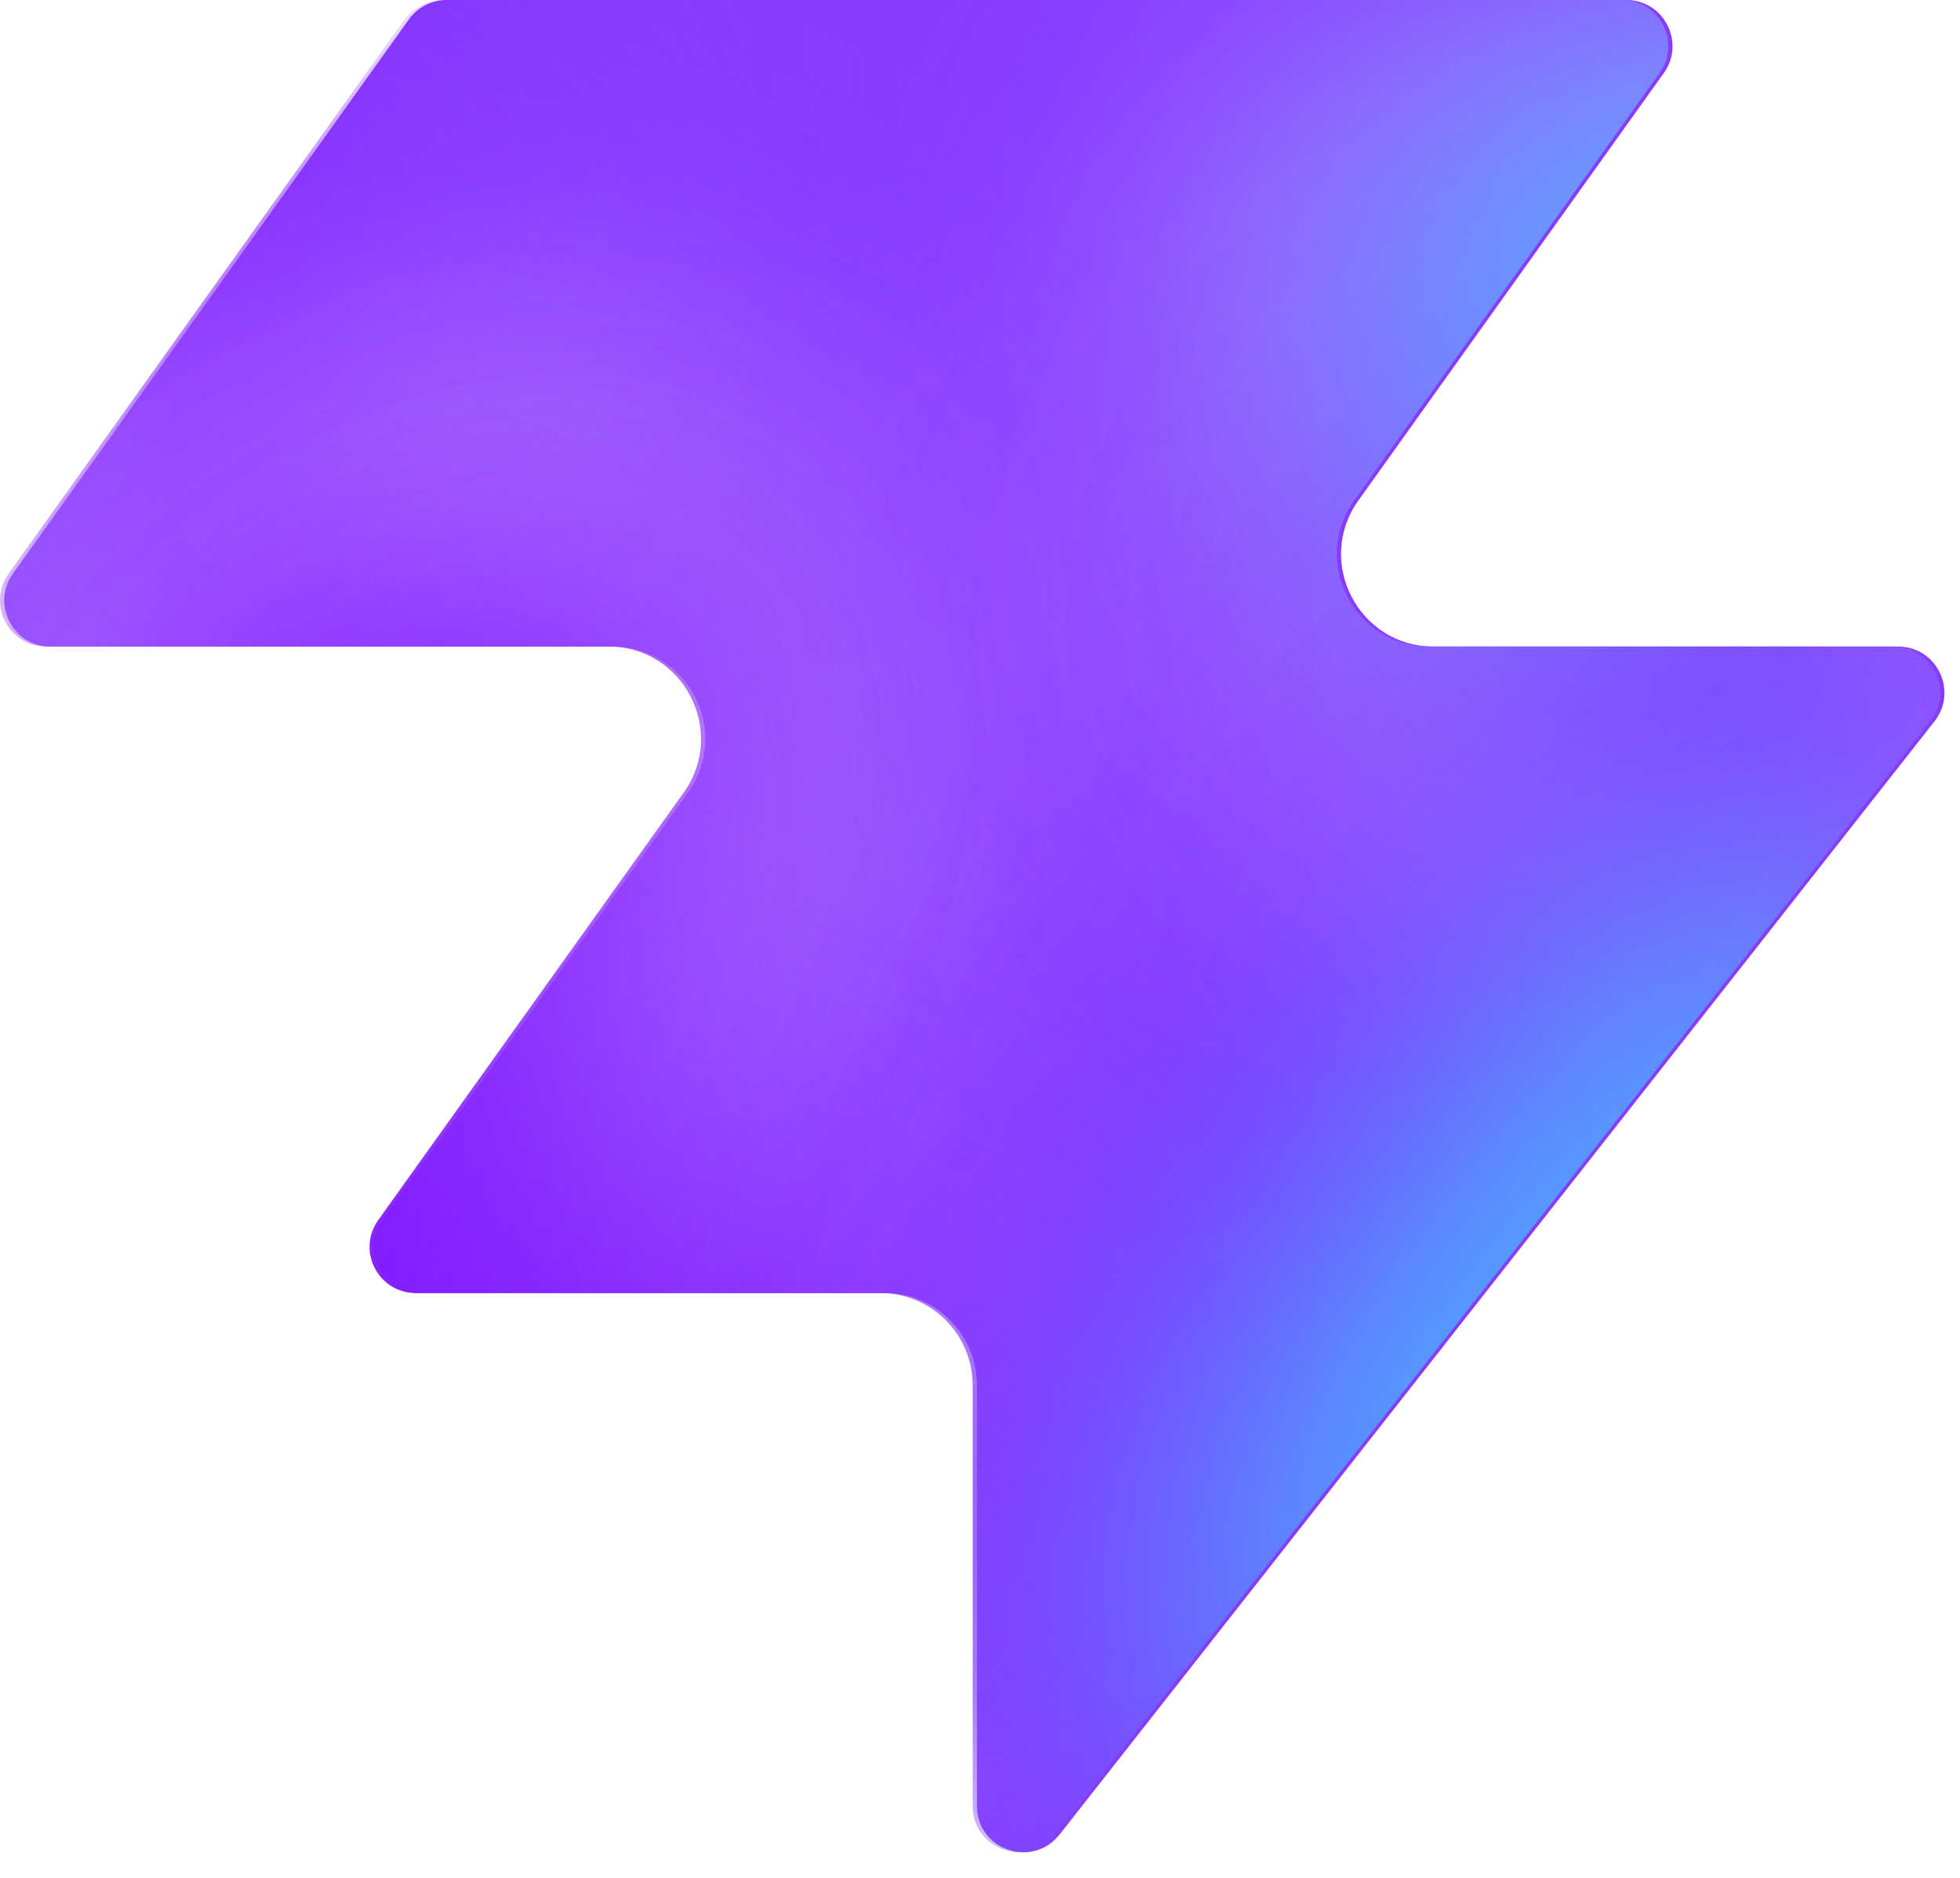
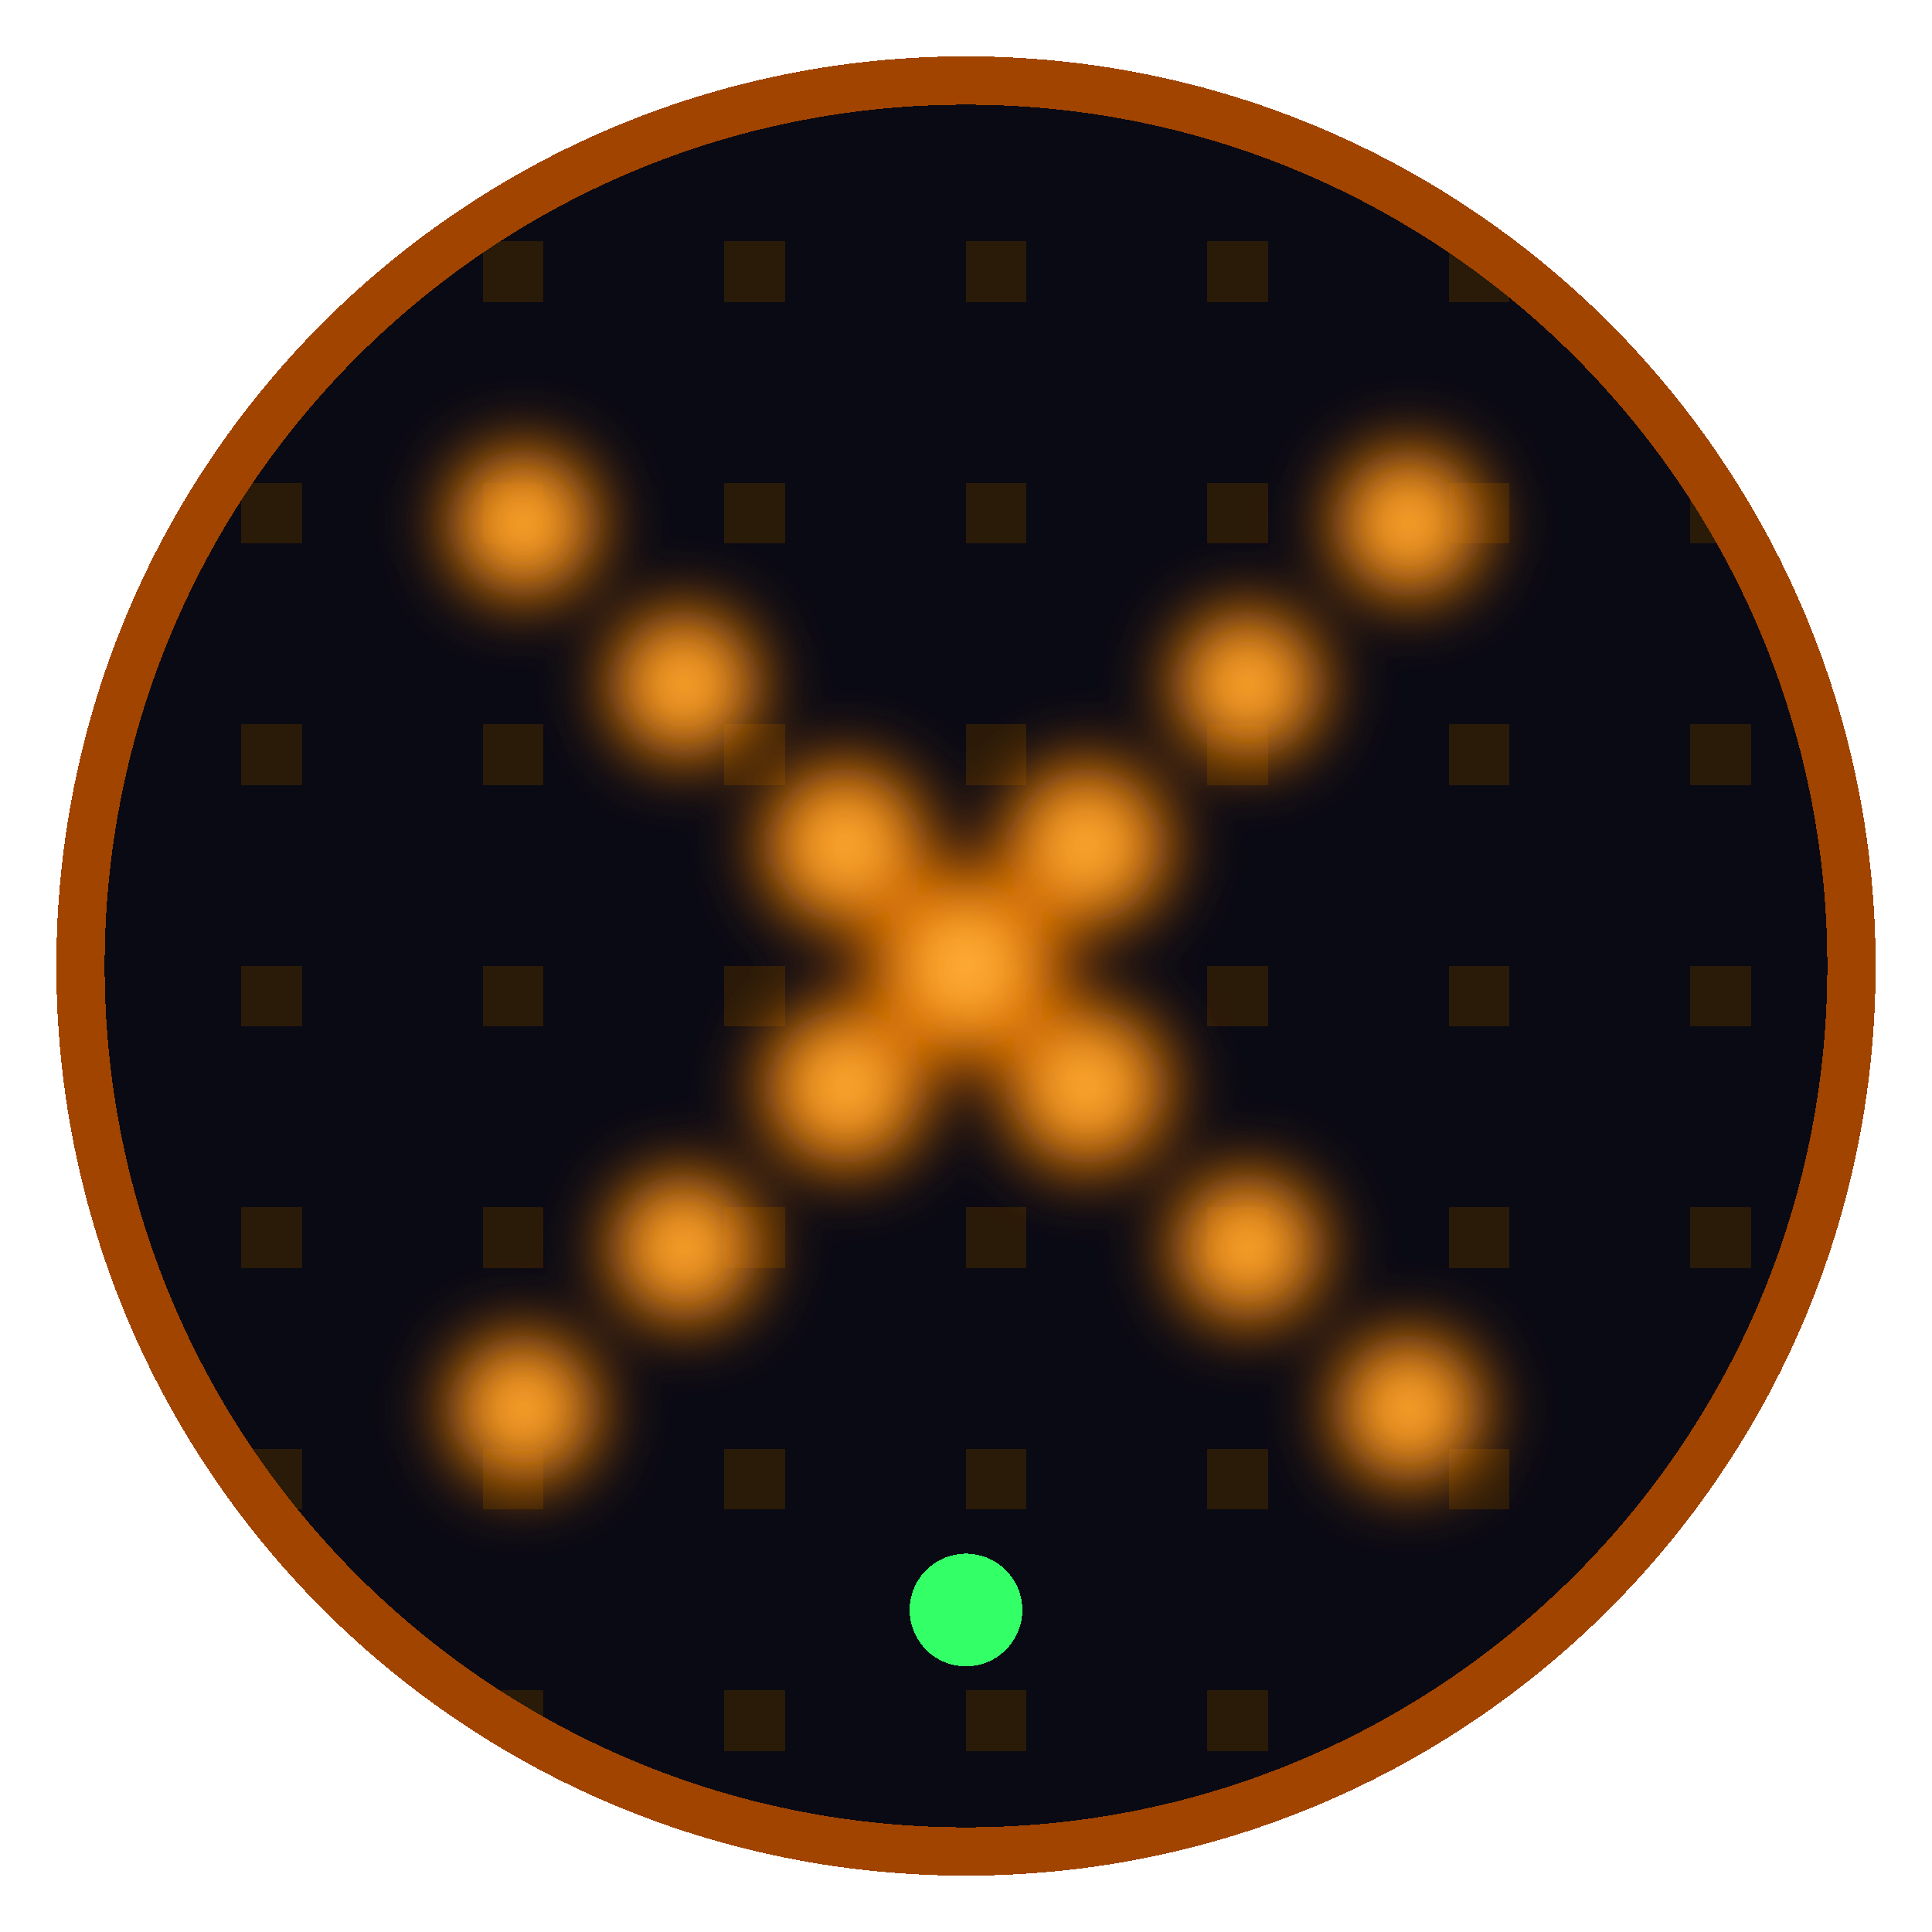
- <svg xmlns="http://www.w3.org/2000/svg" width="48" height="46" fill="none" viewBox="0 0 48 46">
-   <path fill="#863bff" d="M25.946 44.938c-.664.845-2.021.375-2.021-.698V33.937a2.26 2.26 0 0 0-2.262-2.262H10.287c-.92 0-1.456-1.04-.92-1.788l7.48-10.471c1.07-1.497 0-3.578-1.842-3.578H1.237c-.92 0-1.456-1.04-.92-1.788L10.013.474c.214-.297.556-.474.92-.474h28.894c.92 0 1.456 1.04.92 1.788l-7.48 10.471c-1.07 1.498 0 3.579 1.842 3.579h11.377c.943 0 1.473 1.088.89 1.83L25.947 44.94z" style="fill:#863bff;fill:color(display-p3 .525 .23 1);fill-opacity:1" />
-   <mask id="a" width="48" height="46" x="0" y="0" maskUnits="userSpaceOnUse" style="mask-type:alpha">
-     <path fill="#000" d="M25.842 44.938c-.664.844-2.021.375-2.021-.698V33.937a2.26 2.26 0 0 0-2.262-2.262H10.183c-.92 0-1.456-1.04-.92-1.788l7.48-10.471c1.07-1.498 0-3.579-1.842-3.579H1.133c-.92 0-1.456-1.04-.92-1.787L9.91.473c.214-.297.556-.474.92-.474h28.894c.92 0 1.456 1.04.92 1.788l-7.48 10.471c-1.07 1.498 0 3.578 1.842 3.578h11.377c.943 0 1.473 1.088.89 1.832L25.843 44.94z" style="fill:#000;fill-opacity:1" />
-   </mask>
-   <g mask="url(#a)">
-     <g filter="url(#b)">
-       <ellipse cx="5.508" cy="14.704" fill="#ede6ff" rx="5.508" ry="14.704" style="fill:#ede6ff;fill:color(display-p3 .927 .903 1);fill-opacity:1" transform="matrix(.00324 1 1 -.00324 -4.47 31.516)" />
+ <svg xmlns="http://www.w3.org/2000/svg" viewBox="0 0 48 48" width="256" height="256" shape-rendering="crispEdges">
+   <defs>
+     <clipPath id="disc-c">
+       <circle cx="24" cy="24" r="22" />
+     </clipPath>
+     <radialGradient id="led" cx="0.5" cy="0.5" r="0.5">
+       <stop offset="0%" stop-color="#ffd76a" />
+       <stop offset="55%" stop-color="#ff8c00" />
+       <stop offset="100%" stop-color="#a04400" />
+     </radialGradient>
+     <filter id="led-glow" x="-50%" y="-50%" width="200%" height="200%">
+       <feGaussianBlur stdDeviation="0.8" />
+     </filter>
+   </defs>
+   <circle cx="24" cy="24" r="22" fill="#0a0a14" />
+   <g clip-path="url(#disc-c)" fill="#2a1a08">
+     <g>
+       <rect x="6" y="6" width="1.5" height="1.5" />
+       <rect x="12" y="6" width="1.5" height="1.5" />
+       <rect x="18" y="6" width="1.5" height="1.5" />
+       <rect x="24" y="6" width="1.5" height="1.5" />
+       <rect x="30" y="6" width="1.5" height="1.5" />
+       <rect x="36" y="6" width="1.5" height="1.5" />
+       <rect x="42" y="6" width="1.5" height="1.5" />
    </g>
-     <g filter="url(#c)">
-       <ellipse cx="10.399" cy="29.851" fill="#ede6ff" rx="10.399" ry="29.851" style="fill:#ede6ff;fill:color(display-p3 .927 .903 1);fill-opacity:1" transform="matrix(.00324 1 1 -.00324 -39.328 7.883)" />
+     <g>
+       <rect x="6" y="12" width="1.5" height="1.5" />
+       <rect x="12" y="12" width="1.5" height="1.5" />
+       <rect x="18" y="12" width="1.5" height="1.5" />
+       <rect x="24" y="12" width="1.5" height="1.5" />
+       <rect x="30" y="12" width="1.5" height="1.5" />
+       <rect x="36" y="12" width="1.5" height="1.5" />
+       <rect x="42" y="12" width="1.5" height="1.5" />
    </g>
-     <g filter="url(#d)">
-       <ellipse cx="5.508" cy="30.487" fill="#7e14ff" rx="5.508" ry="30.487" style="fill:#7e14ff;fill:color(display-p3 .492 .077 1);fill-opacity:1" transform="rotate(89.814 -25.913 -14.639)scale(1 -1)" />
+     <g>
+       <rect x="6" y="18" width="1.5" height="1.5" />
+       <rect x="12" y="18" width="1.5" height="1.5" />
+       <rect x="18" y="18" width="1.5" height="1.5" />
+       <rect x="24" y="18" width="1.5" height="1.5" />
+       <rect x="30" y="18" width="1.5" height="1.5" />
+       <rect x="36" y="18" width="1.5" height="1.5" />
+       <rect x="42" y="18" width="1.5" height="1.5" />
    </g>
-     <g filter="url(#e)">
-       <ellipse cx="5.508" cy="30.599" fill="#7e14ff" rx="5.508" ry="30.599" style="fill:#7e14ff;fill:color(display-p3 .492 .077 1);fill-opacity:1" transform="rotate(89.814 -32.644 -3.334)scale(1 -1)" />
+     <g>
+       <rect x="6" y="24" width="1.5" height="1.5" />
+       <rect x="12" y="24" width="1.5" height="1.5" />
+       <rect x="18" y="24" width="1.5" height="1.5" />
+       <rect x="24" y="24" width="1.5" height="1.5" />
+       <rect x="30" y="24" width="1.5" height="1.5" />
+       <rect x="36" y="24" width="1.5" height="1.5" />
+       <rect x="42" y="24" width="1.5" height="1.5" />
    </g>
-     <g filter="url(#f)">
-       <ellipse cx="5.508" cy="30.599" fill="#7e14ff" rx="5.508" ry="30.599" style="fill:#7e14ff;fill:color(display-p3 .492 .077 1);fill-opacity:1" transform="matrix(.00324 1 1 -.00324 -34.34 30.47)" />
+     <g>
+       <rect x="6" y="30" width="1.5" height="1.5" />
+       <rect x="12" y="30" width="1.5" height="1.5" />
+       <rect x="18" y="30" width="1.5" height="1.5" />
+       <rect x="24" y="30" width="1.5" height="1.5" />
+       <rect x="30" y="30" width="1.5" height="1.5" />
+       <rect x="36" y="30" width="1.5" height="1.5" />
+       <rect x="42" y="30" width="1.5" height="1.5" />
    </g>
-     <g filter="url(#g)">
-       <ellipse cx="14.072" cy="22.078" fill="#ede6ff" rx="14.072" ry="22.078" style="fill:#ede6ff;fill:color(display-p3 .927 .903 1);fill-opacity:1" transform="rotate(93.35 24.506 48.493)scale(-1 1)" />
+     <g>
+       <rect x="6" y="36" width="1.5" height="1.5" />
+       <rect x="12" y="36" width="1.5" height="1.5" />
+       <rect x="18" y="36" width="1.5" height="1.5" />
+       <rect x="24" y="36" width="1.5" height="1.5" />
+       <rect x="30" y="36" width="1.5" height="1.5" />
+       <rect x="36" y="36" width="1.5" height="1.5" />
+       <rect x="42" y="36" width="1.5" height="1.5" />
    </g>
-     <g filter="url(#h)">
-       <ellipse cx="3.47" cy="21.501" fill="#7e14ff" rx="3.47" ry="21.501" style="fill:#7e14ff;fill:color(display-p3 .492 .077 1);fill-opacity:1" transform="rotate(89.009 28.708 47.59)scale(-1 1)" />
-     </g>
-     <g filter="url(#i)">
-       <ellipse cx="3.47" cy="21.501" fill="#7e14ff" rx="3.47" ry="21.501" style="fill:#7e14ff;fill:color(display-p3 .492 .077 1);fill-opacity:1" transform="rotate(89.009 28.708 47.59)scale(-1 1)" />
-     </g>
-     <g filter="url(#j)">
-       <ellipse cx=".387" cy="8.972" fill="#7e14ff" rx="4.407" ry="29.108" style="fill:#7e14ff;fill:color(display-p3 .492 .077 1);fill-opacity:1" transform="rotate(39.51 .387 8.972)" />
-     </g>
-     <g filter="url(#k)">
-       <ellipse cx="47.523" cy="-6.092" fill="#7e14ff" rx="4.407" ry="29.108" style="fill:#7e14ff;fill:color(display-p3 .492 .077 1);fill-opacity:1" transform="rotate(37.892 47.523 -6.092)" />
-     </g>
-     <g filter="url(#l)">
-       <ellipse cx="41.412" cy="6.333" fill="#47bfff" rx="5.971" ry="9.665" style="fill:#47bfff;fill:color(display-p3 .28 .748 1);fill-opacity:1" transform="rotate(37.892 41.412 6.333)" />
-     </g>
-     <g filter="url(#m)">
-       <ellipse cx="-1.879" cy="38.332" fill="#7e14ff" rx="4.407" ry="29.108" style="fill:#7e14ff;fill:color(display-p3 .492 .077 1);fill-opacity:1" transform="rotate(37.892 -1.88 38.332)" />
-     </g>
-     <g filter="url(#n)">
-       <ellipse cx="-1.879" cy="38.332" fill="#7e14ff" rx="4.407" ry="29.108" style="fill:#7e14ff;fill:color(display-p3 .492 .077 1);fill-opacity:1" transform="rotate(37.892 -1.88 38.332)" />
-     </g>
-     <g filter="url(#o)">
-       <ellipse cx="35.651" cy="29.907" fill="#7e14ff" rx="4.407" ry="29.108" style="fill:#7e14ff;fill:color(display-p3 .492 .077 1);fill-opacity:1" transform="rotate(37.892 35.651 29.907)" />
-     </g>
-     <g filter="url(#p)">
-       <ellipse cx="38.418" cy="32.4" fill="#47bfff" rx="5.971" ry="15.297" style="fill:#47bfff;fill:color(display-p3 .28 .748 1);fill-opacity:1" transform="rotate(37.892 38.418 32.4)" />
+     <g>
+       <rect x="6" y="42" width="1.5" height="1.5" />
+       <rect x="12" y="42" width="1.5" height="1.5" />
+       <rect x="18" y="42" width="1.5" height="1.5" />
+       <rect x="24" y="42" width="1.5" height="1.5" />
+       <rect x="30" y="42" width="1.5" height="1.5" />
+       <rect x="36" y="42" width="1.5" height="1.5" />
+       <rect x="42" y="42" width="1.5" height="1.5" />
    </g>
  </g>
-   <defs>
-     <filter id="b" width="60.045" height="41.654" x="-19.77" y="16.149" color-interpolation-filters="sRGB" filterUnits="userSpaceOnUse">
-       <feFlood flood-opacity="0" result="BackgroundImageFix" />
-       <feBlend in="SourceGraphic" in2="BackgroundImageFix" result="shape" />
-       <feGaussianBlur result="effect1_foregroundBlur_2002_17158" stdDeviation="7.659" />
-     </filter>
-     <filter id="c" width="90.34" height="51.437" x="-54.613" y="-7.533" color-interpolation-filters="sRGB" filterUnits="userSpaceOnUse">
-       <feFlood flood-opacity="0" result="BackgroundImageFix" />
-       <feBlend in="SourceGraphic" in2="BackgroundImageFix" result="shape" />
-       <feGaussianBlur result="effect1_foregroundBlur_2002_17158" stdDeviation="7.659" />
-     </filter>
-     <filter id="d" width="79.355" height="29.4" x="-49.64" y="2.03" color-interpolation-filters="sRGB" filterUnits="userSpaceOnUse">
-       <feFlood flood-opacity="0" result="BackgroundImageFix" />
-       <feBlend in="SourceGraphic" in2="BackgroundImageFix" result="shape" />
-       <feGaussianBlur result="effect1_foregroundBlur_2002_17158" stdDeviation="4.596" />
-     </filter>
-     <filter id="e" width="79.579" height="29.4" x="-45.045" y="20.029" color-interpolation-filters="sRGB" filterUnits="userSpaceOnUse">
-       <feFlood flood-opacity="0" result="BackgroundImageFix" />
-       <feBlend in="SourceGraphic" in2="BackgroundImageFix" result="shape" />
-       <feGaussianBlur result="effect1_foregroundBlur_2002_17158" stdDeviation="4.596" />
-     </filter>
-     <filter id="f" width="79.579" height="29.4" x="-43.513" y="21.178" color-interpolation-filters="sRGB" filterUnits="userSpaceOnUse">
-       <feFlood flood-opacity="0" result="BackgroundImageFix" />
-       <feBlend in="SourceGraphic" in2="BackgroundImageFix" result="shape" />
-       <feGaussianBlur result="effect1_foregroundBlur_2002_17158" stdDeviation="4.596" />
-     </filter>
-     <filter id="g" width="74.749" height="58.852" x="15.756" y="-17.901" color-interpolation-filters="sRGB" filterUnits="userSpaceOnUse">
-       <feFlood flood-opacity="0" result="BackgroundImageFix" />
-       <feBlend in="SourceGraphic" in2="BackgroundImageFix" result="shape" />
-       <feGaussianBlur result="effect1_foregroundBlur_2002_17158" stdDeviation="7.659" />
-     </filter>
-     <filter id="h" width="61.377" height="25.362" x="23.548" y="2.284" color-interpolation-filters="sRGB" filterUnits="userSpaceOnUse">
-       <feFlood flood-opacity="0" result="BackgroundImageFix" />
-       <feBlend in="SourceGraphic" in2="BackgroundImageFix" result="shape" />
-       <feGaussianBlur result="effect1_foregroundBlur_2002_17158" stdDeviation="4.596" />
-     </filter>
-     <filter id="i" width="61.377" height="25.362" x="23.548" y="2.284" color-interpolation-filters="sRGB" filterUnits="userSpaceOnUse">
-       <feFlood flood-opacity="0" result="BackgroundImageFix" />
-       <feBlend in="SourceGraphic" in2="BackgroundImageFix" result="shape" />
-       <feGaussianBlur result="effect1_foregroundBlur_2002_17158" stdDeviation="4.596" />
-     </filter>
-     <filter id="j" width="56.045" height="63.649" x="-27.636" y="-22.853" color-interpolation-filters="sRGB" filterUnits="userSpaceOnUse">
-       <feFlood flood-opacity="0" result="BackgroundImageFix" />
-       <feBlend in="SourceGraphic" in2="BackgroundImageFix" result="shape" />
-       <feGaussianBlur result="effect1_foregroundBlur_2002_17158" stdDeviation="4.596" />
-     </filter>
-     <filter id="k" width="54.814" height="64.646" x="20.116" y="-38.415" color-interpolation-filters="sRGB" filterUnits="userSpaceOnUse">
-       <feFlood flood-opacity="0" result="BackgroundImageFix" />
-       <feBlend in="SourceGraphic" in2="BackgroundImageFix" result="shape" />
-       <feGaussianBlur result="effect1_foregroundBlur_2002_17158" stdDeviation="4.596" />
-     </filter>
-     <filter id="l" width="33.541" height="35.313" x="24.641" y="-11.323" color-interpolation-filters="sRGB" filterUnits="userSpaceOnUse">
-       <feFlood flood-opacity="0" result="BackgroundImageFix" />
-       <feBlend in="SourceGraphic" in2="BackgroundImageFix" result="shape" />
-       <feGaussianBlur result="effect1_foregroundBlur_2002_17158" stdDeviation="4.596" />
-     </filter>
-     <filter id="m" width="54.814" height="64.646" x="-29.286" y="6.009" color-interpolation-filters="sRGB" filterUnits="userSpaceOnUse">
-       <feFlood flood-opacity="0" result="BackgroundImageFix" />
-       <feBlend in="SourceGraphic" in2="BackgroundImageFix" result="shape" />
-       <feGaussianBlur result="effect1_foregroundBlur_2002_17158" stdDeviation="4.596" />
-     </filter>
-     <filter id="n" width="54.814" height="64.646" x="-29.286" y="6.009" color-interpolation-filters="sRGB" filterUnits="userSpaceOnUse">
-       <feFlood flood-opacity="0" result="BackgroundImageFix" />
-       <feBlend in="SourceGraphic" in2="BackgroundImageFix" result="shape" />
-       <feGaussianBlur result="effect1_foregroundBlur_2002_17158" stdDeviation="4.596" />
-     </filter>
-     <filter id="o" width="54.814" height="64.646" x="8.244" y="-2.416" color-interpolation-filters="sRGB" filterUnits="userSpaceOnUse">
-       <feFlood flood-opacity="0" result="BackgroundImageFix" />
-       <feBlend in="SourceGraphic" in2="BackgroundImageFix" result="shape" />
-       <feGaussianBlur result="effect1_foregroundBlur_2002_17158" stdDeviation="4.596" />
-     </filter>
-     <filter id="p" width="39.409" height="43.623" x="18.713" y="10.588" color-interpolation-filters="sRGB" filterUnits="userSpaceOnUse">
-       <feFlood flood-opacity="0" result="BackgroundImageFix" />
-       <feBlend in="SourceGraphic" in2="BackgroundImageFix" result="shape" />
-       <feGaussianBlur result="effect1_foregroundBlur_2002_17158" stdDeviation="4.596" />
-     </filter>
-   </defs>
+   <circle cx="24" cy="24" r="22" fill="none" stroke="#a04400" stroke-width="1.2" />
+   <g fill="url(#led)" filter="url(#led-glow)">
+     <circle cx="13" cy="13" r="2.0" />
+     <circle cx="17" cy="17" r="2.0" />
+     <circle cx="21" cy="21" r="2.2" />
+     <circle cx="24" cy="24" r="2.6" />
+     <circle cx="27" cy="27" r="2.2" />
+     <circle cx="31" cy="31" r="2.0" />
+     <circle cx="35" cy="35" r="2.0" />
+     <circle cx="35" cy="13" r="2.0" />
+     <circle cx="31" cy="17" r="2.0" />
+     <circle cx="27" cy="21" r="2.2" />
+     <circle cx="21" cy="27" r="2.2" />
+     <circle cx="17" cy="31" r="2.0" />
+     <circle cx="13" cy="35" r="2.0" />
+   </g>
+   <circle cx="24" cy="40" r="1.4" fill="#33ff66" />
</svg>
